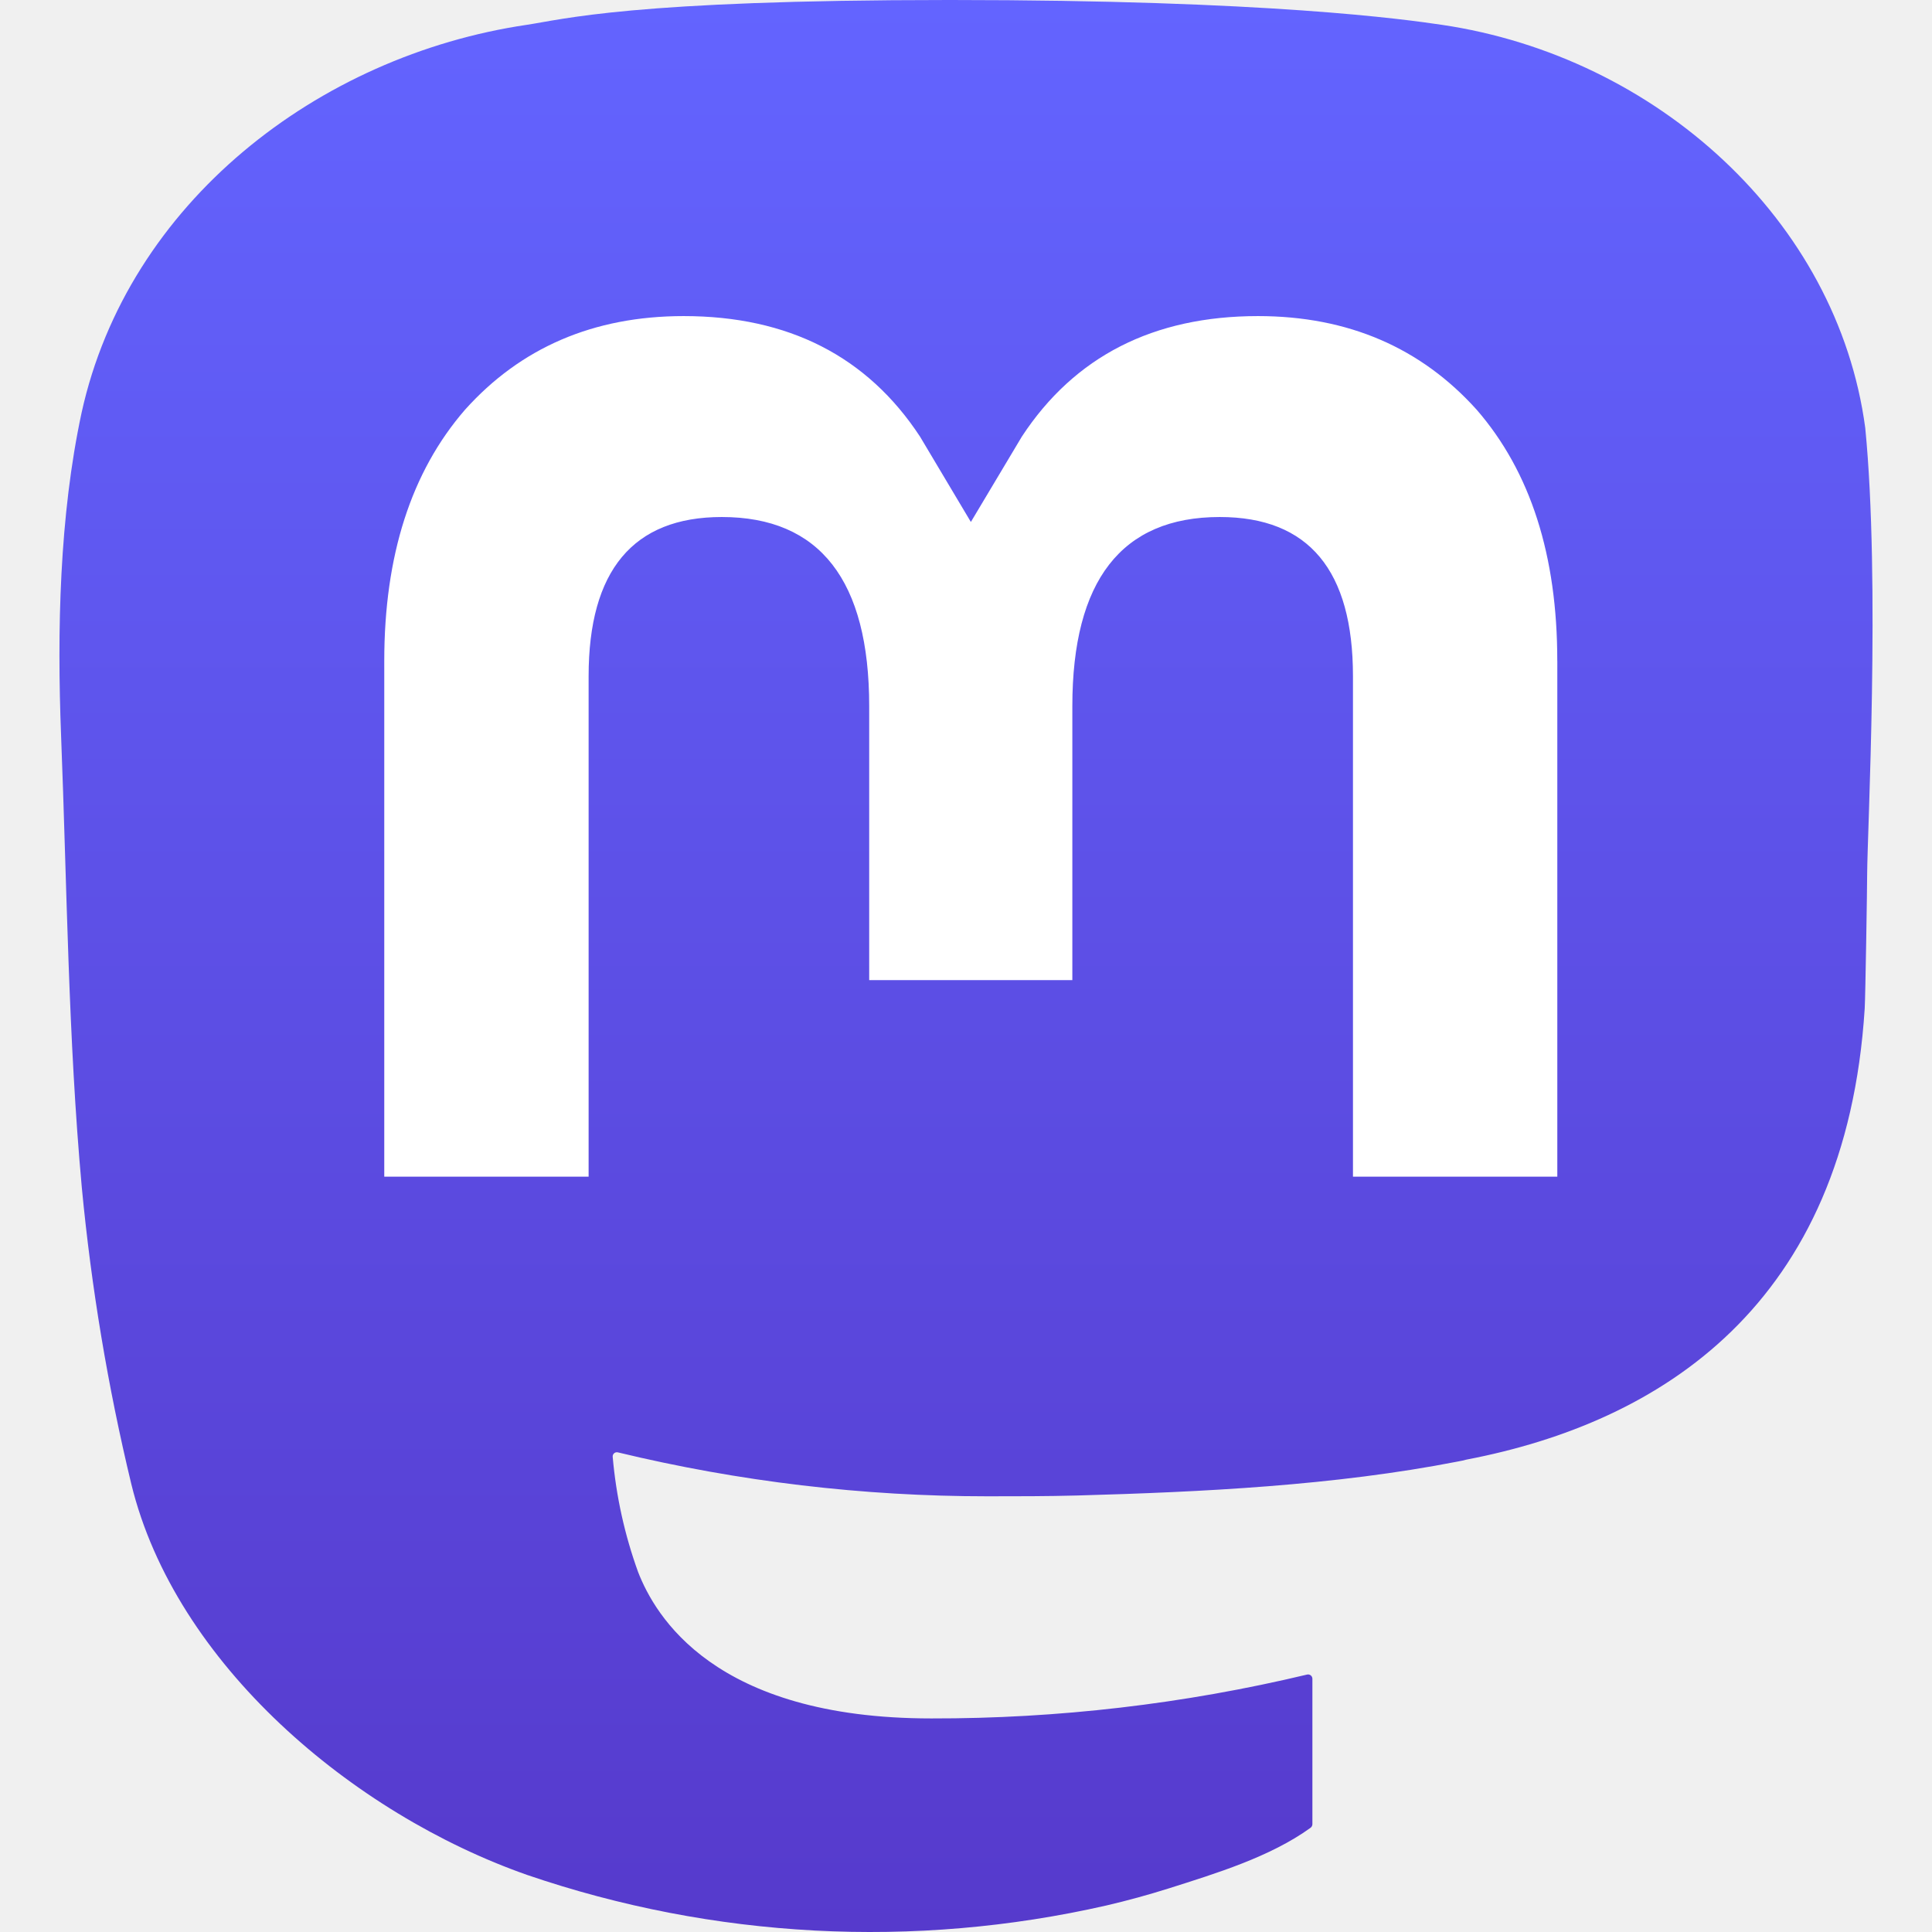
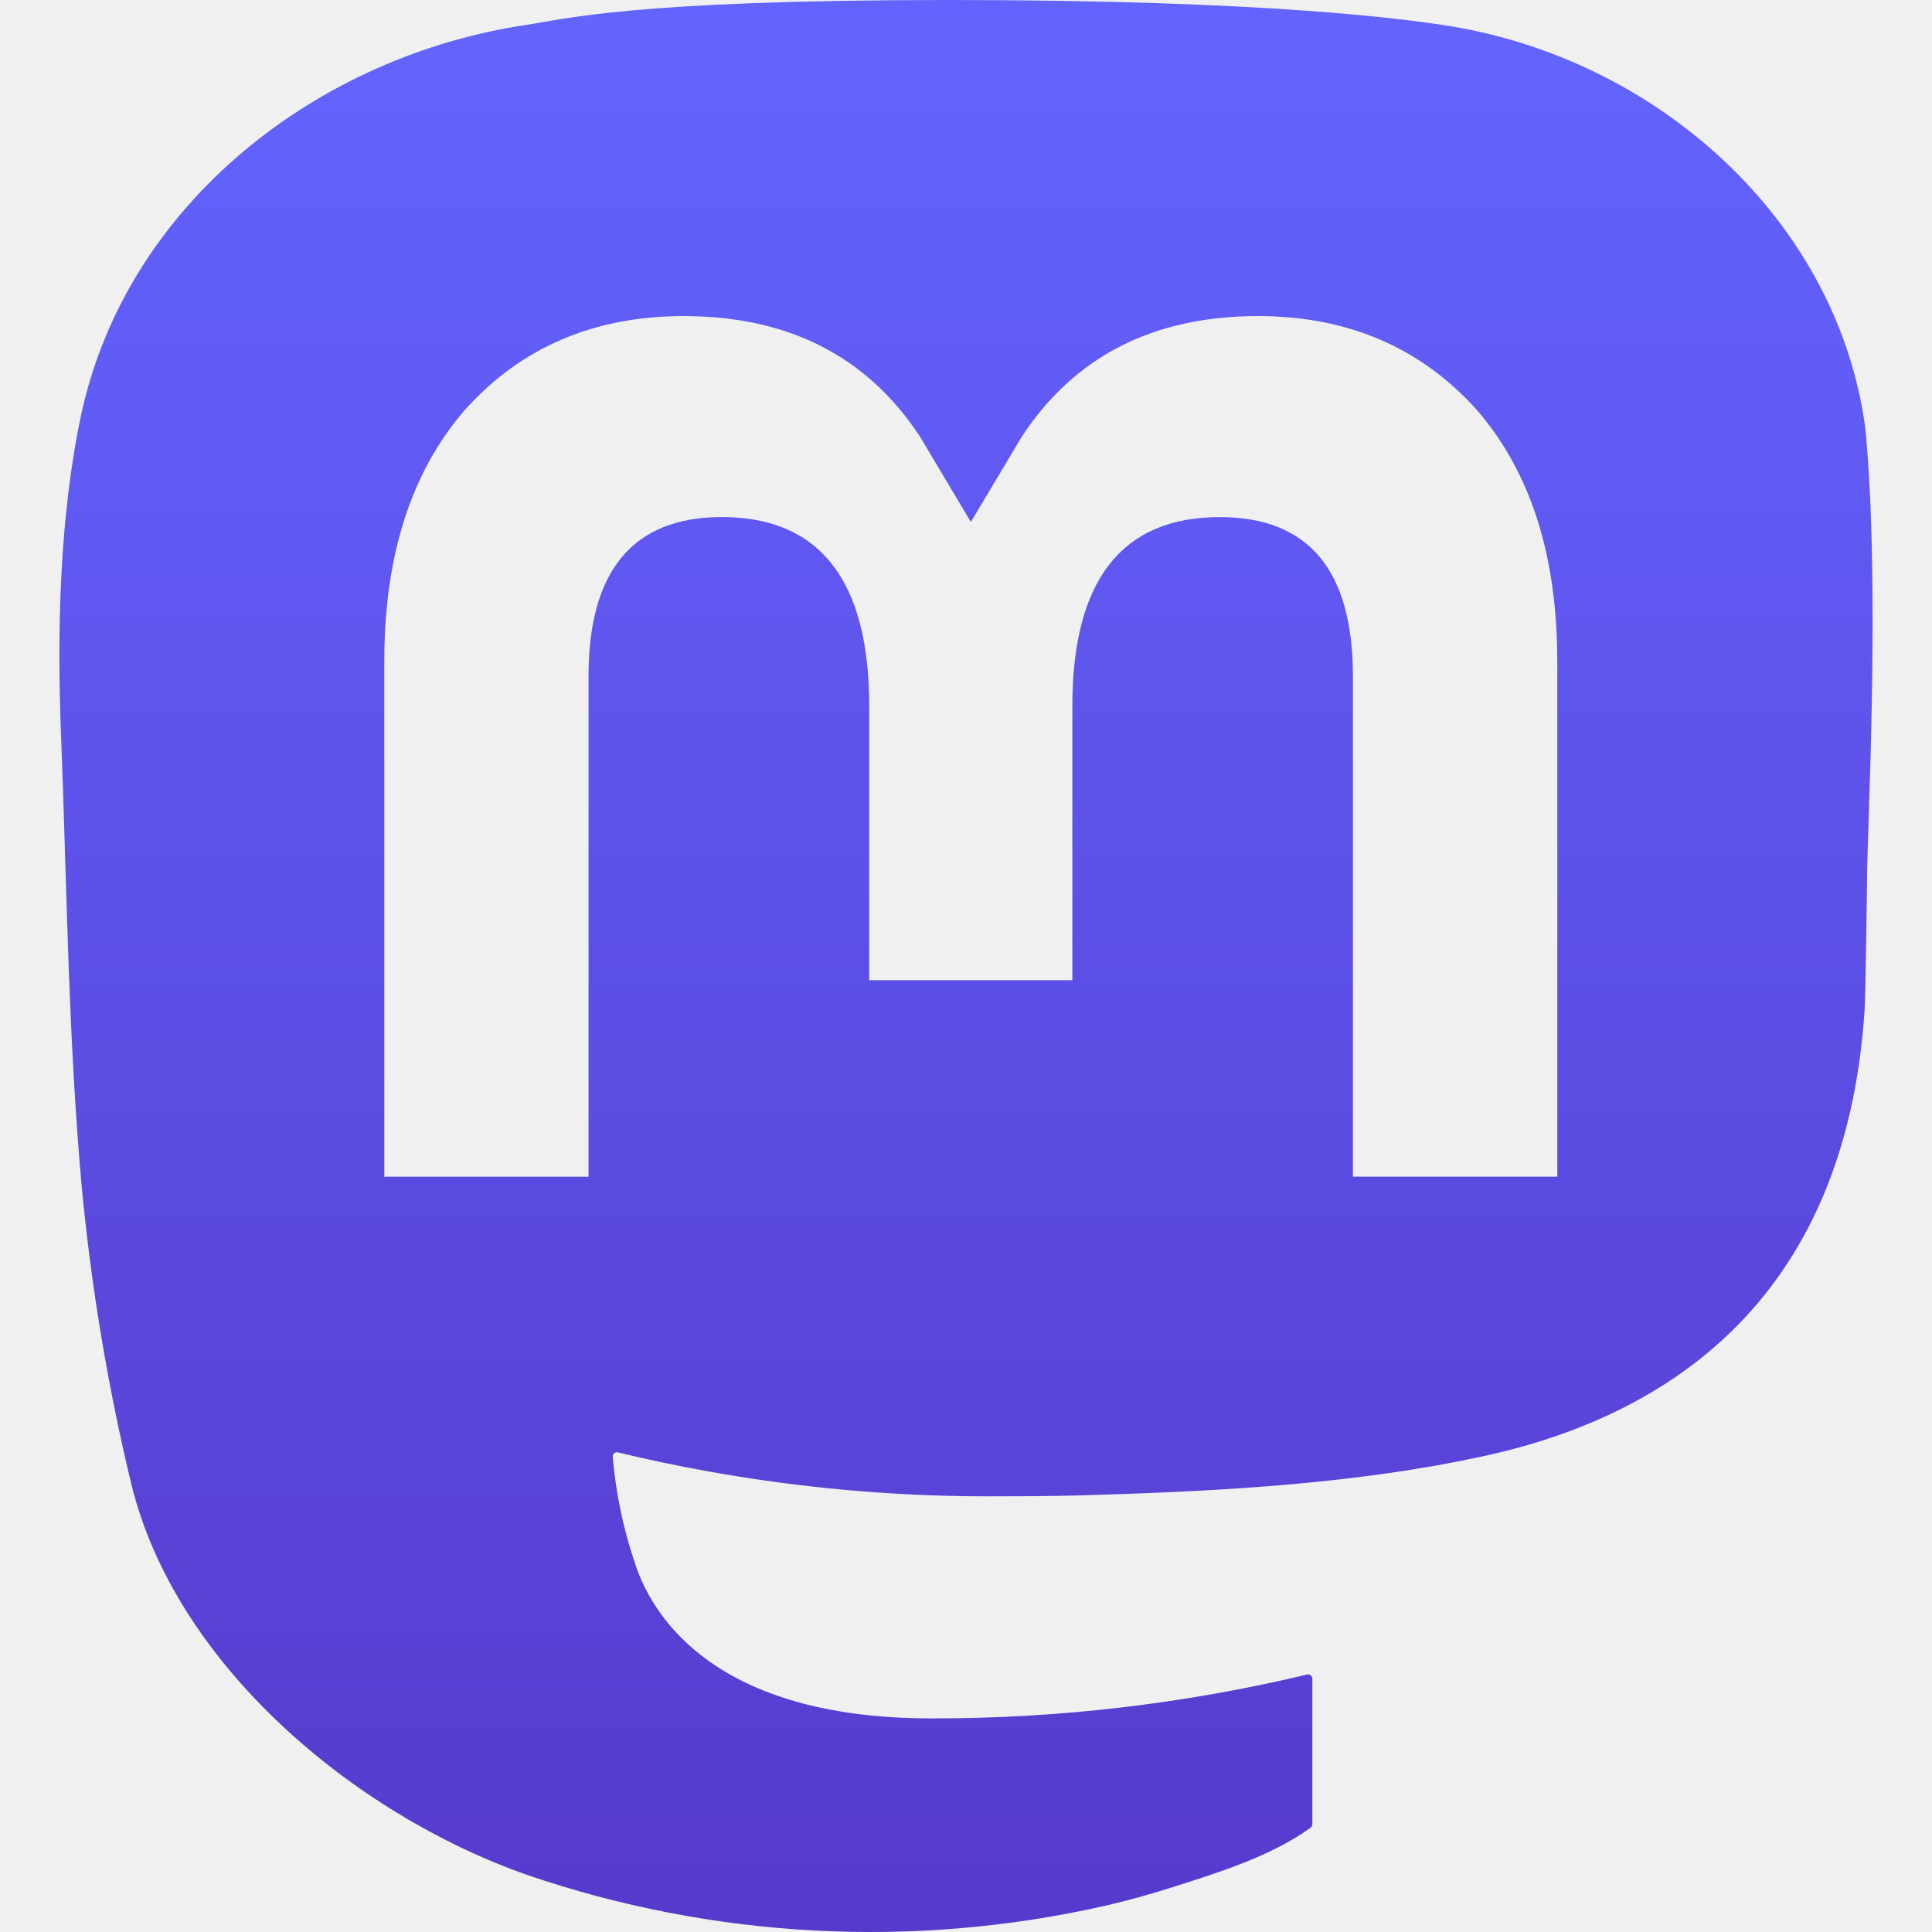
<svg xmlns="http://www.w3.org/2000/svg" width="48" height="48" fill="none">
-   <path fill="url(#a)" d="M44.864 10.627c-.693-5.158-5.188-9.222-10.517-10.01C33.448.484 30.042 0 22.152 0h-.06c-7.891 0-9.585.484-10.484.617-5.18.766-9.91 4.418-11.058 9.637-.552 2.57-.611 5.419-.509 8.032.147 3.749.175 7.49.515 11.223.236 2.48.646 4.94 1.229 7.36 1.09 4.473 5.507 8.195 9.834 9.713a26.376 26.376 0 0 0 14.388.76 20.946 20.946 0 0 0 1.556-.426c1.161-.369 2.52-.781 3.52-1.505a.113.113 0 0 0 .046-.088v-3.617a.108.108 0 0 0-.041-.082.107.107 0 0 0-.09-.02 39.877 39.877 0 0 1-9.337 1.09c-5.412 0-6.867-2.567-7.284-3.636a11.267 11.267 0 0 1-.632-2.867.104.104 0 0 1 .13-.107 39.12 39.12 0 0 0 9.185 1.091c.744 0 1.486 0 2.23-.02 3.111-.087 6.39-.246 9.452-.844.076-.015.153-.028.218-.048 4.83-.927 9.424-3.837 9.891-11.207.018-.29.061-3.039.061-3.34.003-1.023.33-7.258-.048-11.09z" style="fill:url(#a);stroke-width:.738" transform="translate(1.477)" />
-   <path fill="#fff" d="M37.214 16.421v12.813h-5.077V16.799c0-2.618-1.091-3.954-3.31-3.954-2.44 0-3.662 1.58-3.662 4.7v6.806h-5.047v-6.806c0-3.12-1.224-4.7-3.663-4.7-2.206 0-3.308 1.336-3.308 3.954v12.435H8.07V16.42c0-2.618.669-4.698 2.006-6.24 1.379-1.537 3.187-2.327 5.433-2.327 2.599 0 4.562 1 5.872 2.995l1.263 2.12 1.266-2.12c1.309-1.996 3.273-2.995 5.867-2.995 2.243 0 4.052.79 5.435 2.328 1.336 1.54 2.003 3.62 2.001 6.24z" style="stroke-width:.738" transform="translate(1.477)" />
+   <path d="M23.568 0c-7.89 0-9.583.484-10.482.617-5.18.766-9.91 4.418-11.059 9.637-.552 2.57-.612 5.418-.51 8.031.147 3.75.176 7.492.516 11.225.236 2.48.646 4.94 1.229 7.359 1.09 4.473 5.507 8.195 9.834 9.713a26.376 26.376 0 0 0 14.388.76 20.946 20.946 0 0 0 1.555-.426c1.161-.37 2.521-.782 3.521-1.506a.113.113 0 0 0 .045-.088v-3.617a.108.108 0 0 0-.04-.082.107.107 0 0 0-.09-.02 39.877 39.877 0 0 1-9.336 1.09c-5.412 0-6.869-2.565-7.286-3.634a11.267 11.267 0 0 1-.63-2.868.104.104 0 0 1 .128-.107 39.12 39.12 0 0 0 9.186 1.092c.744 0 1.486-.002 2.23-.022 3.111-.087 6.39-.246 9.452-.844.076-.015.153-.026.218-.046 4.83-.927 9.424-3.837 9.891-11.207.018-.29.06-3.04.06-3.34.004-1.023.332-7.258-.046-11.09-.693-5.158-5.189-9.222-10.518-10.01C34.925.484 31.52 0 23.63 0Zm-6.582 7.853c2.6 0 4.561 1 5.871 2.995l1.264 2.12 1.266-2.12c1.309-1.996 3.273-2.995 5.867-2.995 2.243 0 4.052.79 5.435 2.329 1.336 1.54 2.002 3.62 2 6.24h.002v12.812h-5.078V16.8c0-2.618-1.09-3.953-3.308-3.953-2.44 0-3.663 1.579-3.663 4.699v6.806h-5.046v-6.806c0-3.12-1.225-4.7-3.664-4.7-2.206 0-3.31 1.336-3.31 3.954v12.435H9.548V16.42c0-2.618.669-4.698 2.006-6.24 1.379-1.537 3.187-2.327 5.433-2.327z" style="fill:url(#a);stroke-width:.738" />
  <defs>
-     <linearGradient id="a" x1="30.5" x2="30.5" y1="0" y2="65" gradientTransform="scale(.73846)" gradientUnits="userSpaceOnUse">
+     <linearGradient id="a" x1="30.5" x2="30.5" y1="0" y2="65" gradientTransform="translate(1.477) scale(.73846)" gradientUnits="userSpaceOnUse">
      <stop stop-color="#6364FF" />
      <stop offset="1" stop-color="#563ACC" />
    </linearGradient>
  </defs>
</svg>
